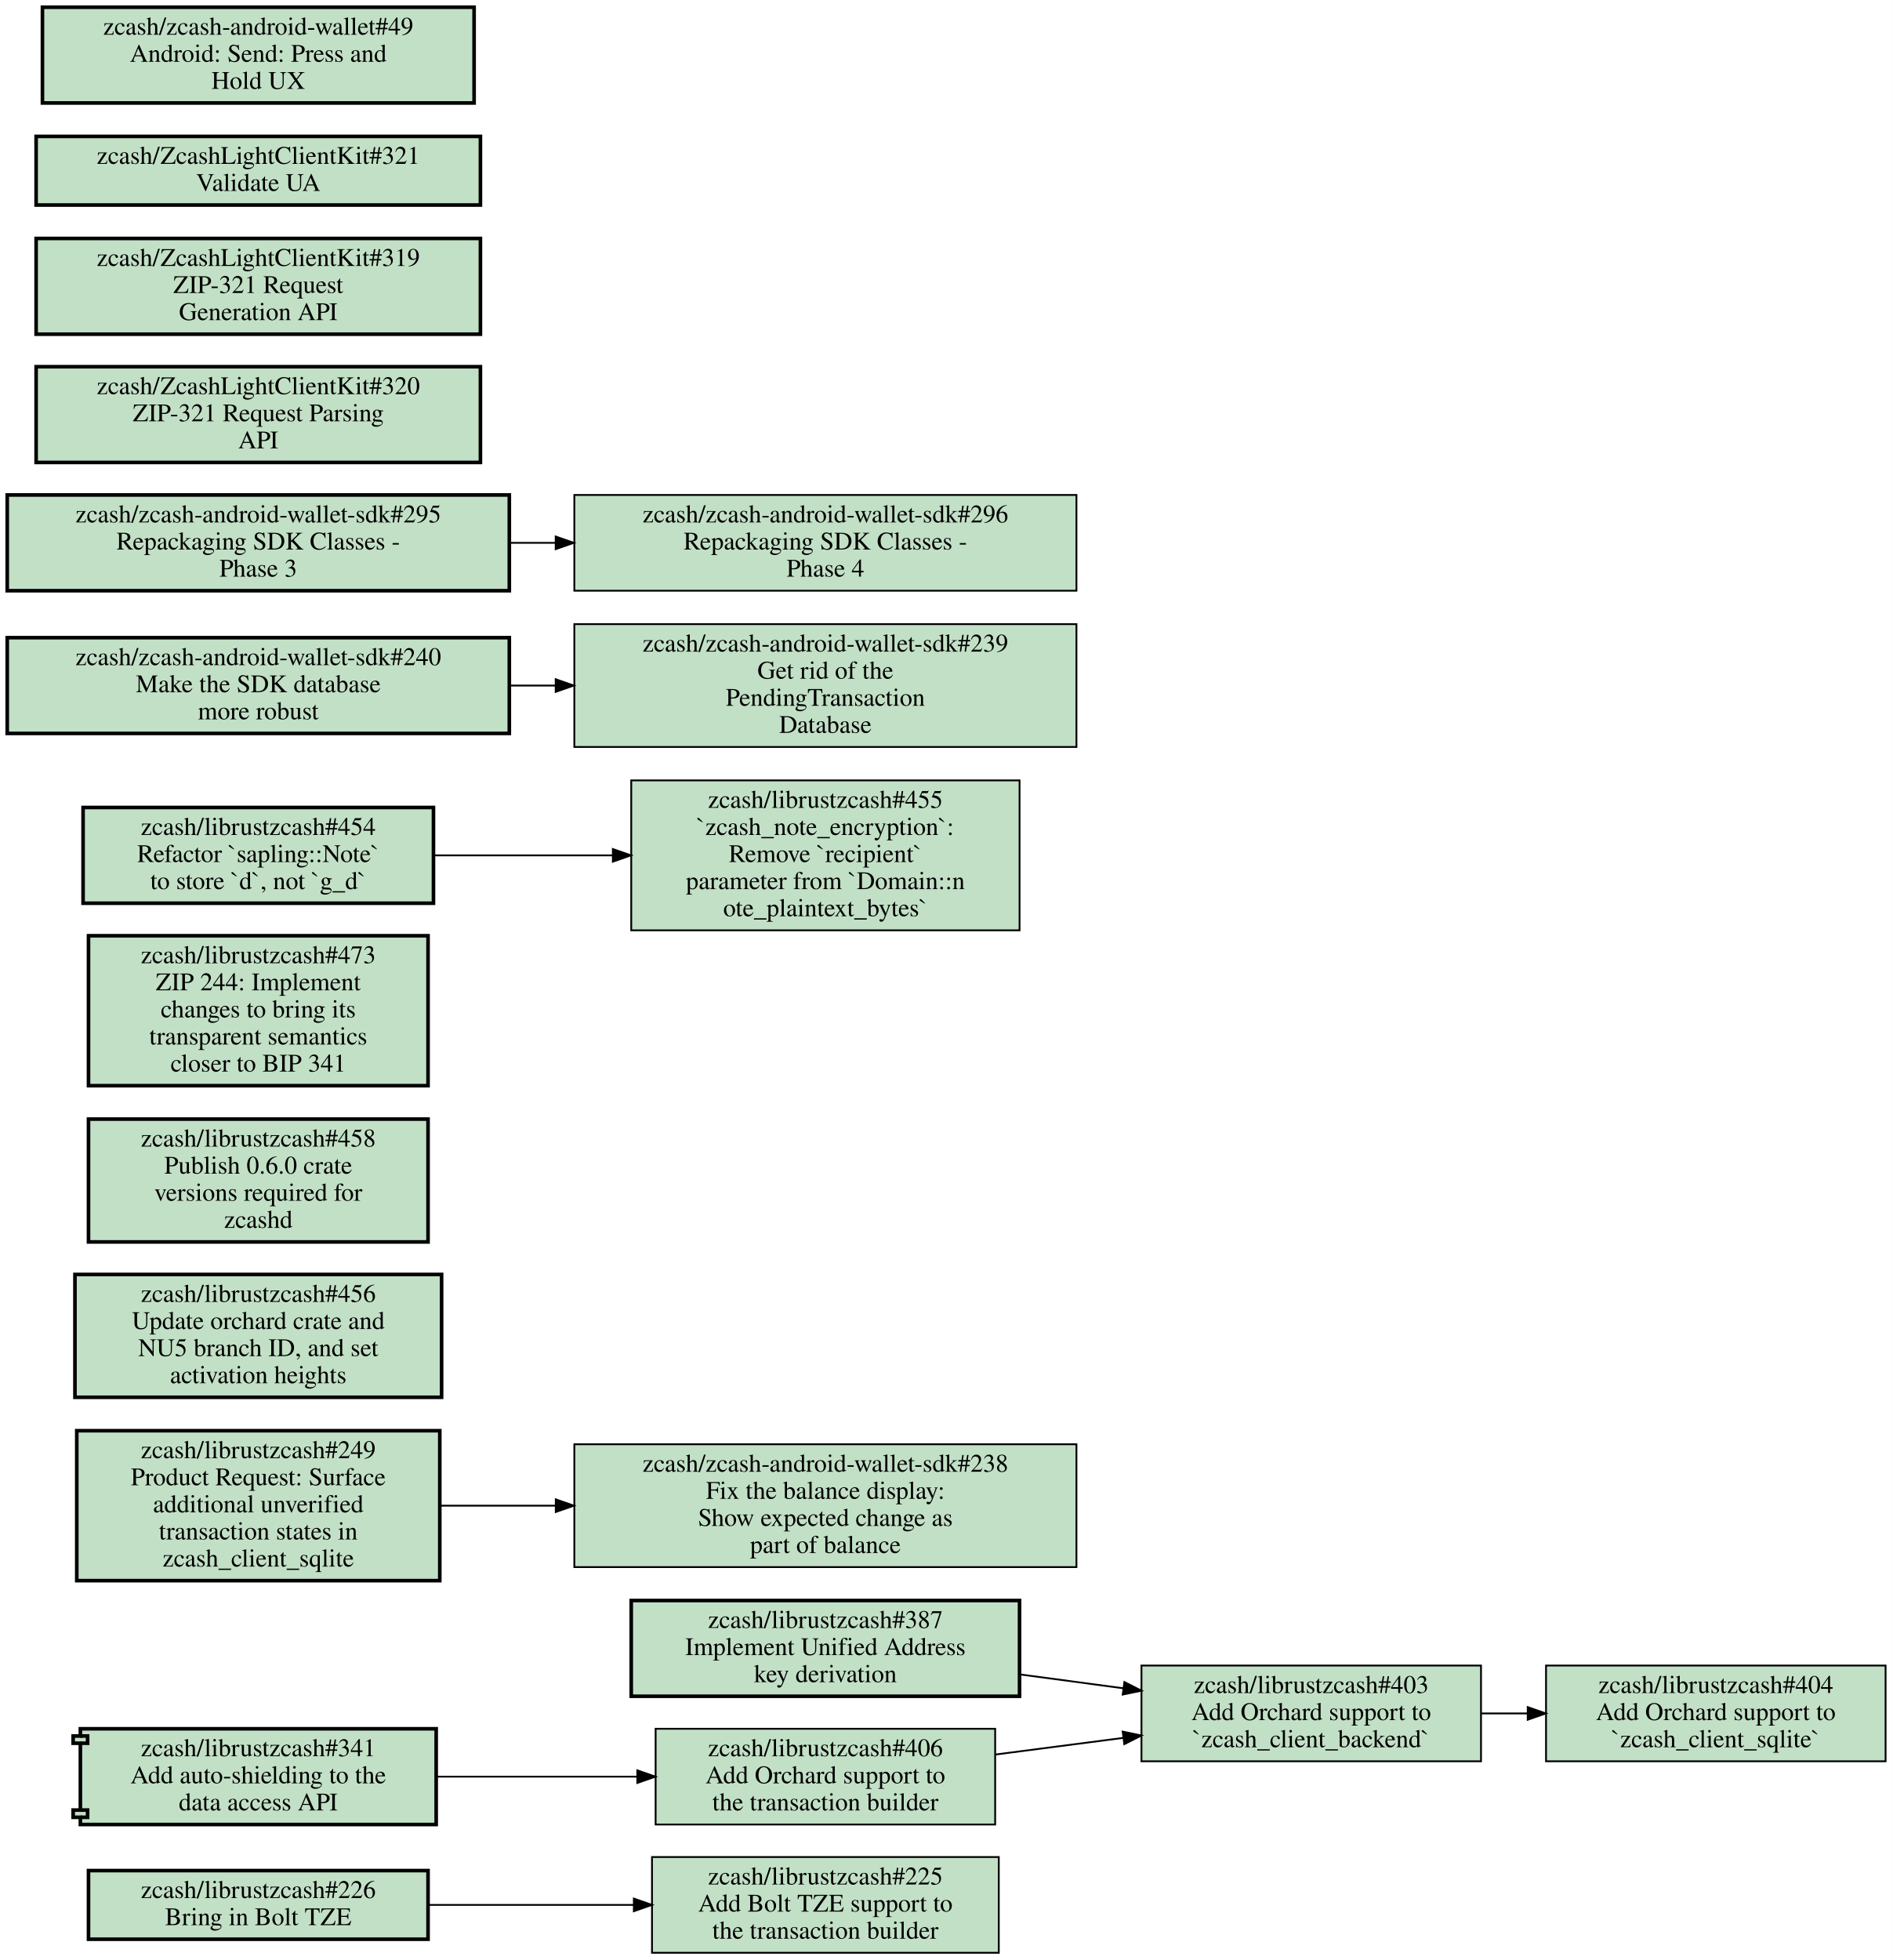
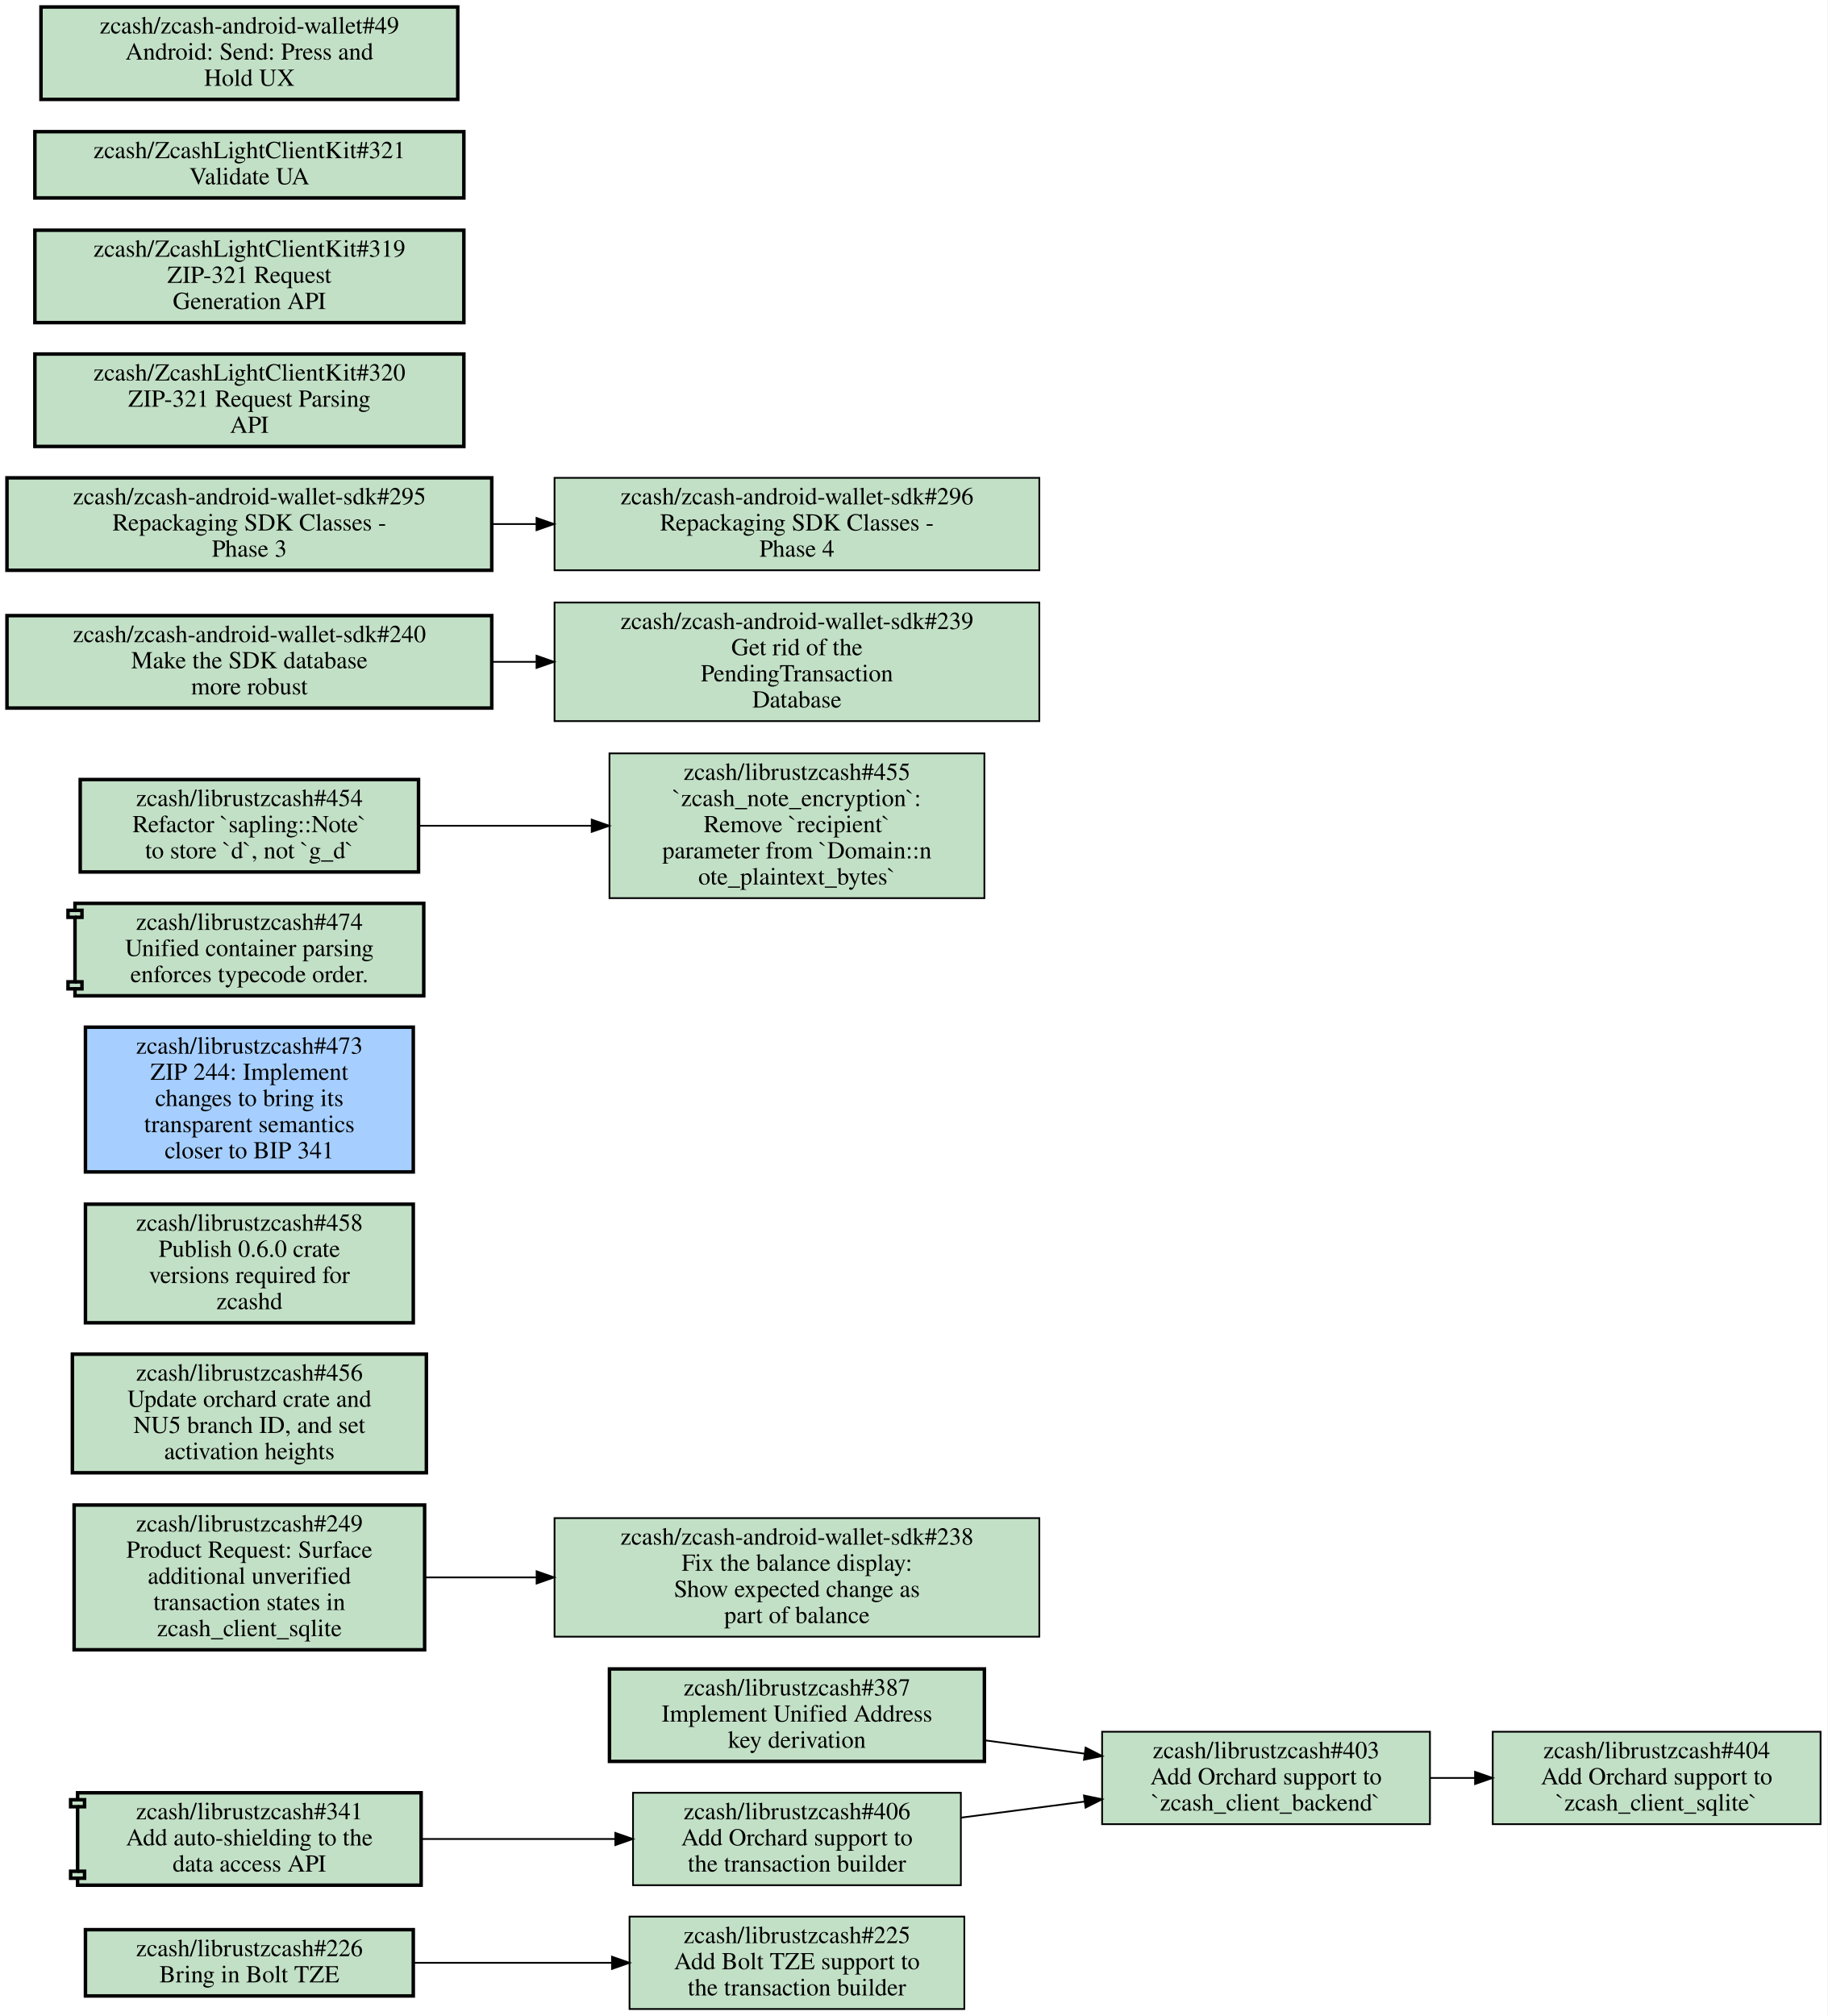
- <svg xmlns="http://www.w3.org/2000/svg" xmlns:xlink="http://www.w3.org/1999/xlink" width="1048pt" height="1085pt" viewBox="0.00 0.00 1048.00 1085.00">
-   <g id="graph0" class="graph" transform="scale(1 1) rotate(0) translate(4 1081)">
-     <polygon fill="#ffffff" stroke="transparent" points="-4,4 -4,-1081 1044,-1081 1044,4 -4,4" />
+ <svg xmlns="http://www.w3.org/2000/svg" xmlns:xlink="http://www.w3.org/1999/xlink" width="1048pt" height="1156pt" viewBox="0.00 0.00 1048.00 1156.00">
+   <g id="graph0" class="graph" transform="scale(1 1) rotate(0) translate(4 1152)">
+     <polygon fill="#ffffff" stroke="transparent" points="-4,4 -4,-1152 1044,-1152 1044,4 -4,4" />
    <g id="node1" class="node open">
      <g id="a_node1">
        <a xlink:href="https://github.com/zcash/librustzcash/issues/226" xlink:title="zcash/librustzcash#226&#10;Bring in Bolt TZE" target="_blank">
          <polygon fill="#c2e0c6" stroke="#000000" stroke-width="2" points="233,-45.5 45,-45.5 45,-7.5 233,-7.5 233,-45.5" />
          <text text-anchor="middle" x="139" y="-30.3" font-family="Times,serif" font-size="14.00" fill="#000000">zcash/librustzcash#226</text>
          <text text-anchor="middle" x="139" y="-15.3" font-family="Times,serif" font-size="14.00" fill="#000000">Bring in Bolt TZE</text>
        </a>
      </g>
    </g>
    <g id="node2" class="node open">
      <g id="a_node2">
        <a xlink:href="https://github.com/zcash/librustzcash/issues/225" xlink:title="zcash/librustzcash#225&#10;Add Bolt TZE support to&#10;the transaction builder" target="_blank">
          <polygon fill="#c2e0c6" stroke="#000000" points="549,-53 357,-53 357,0 549,0 549,-53" />
          <text text-anchor="middle" x="453" y="-37.8" font-family="Times,serif" font-size="14.00" fill="#000000">zcash/librustzcash#225</text>
          <text text-anchor="middle" x="453" y="-22.8" font-family="Times,serif" font-size="14.00" fill="#000000">Add Bolt TZE support to</text>
          <text text-anchor="middle" x="453" y="-7.8" font-family="Times,serif" font-size="14.00" fill="#000000">the transaction builder</text>
        </a>
      </g>
    </g>
    <g id="edge1" class="edge">
      <path fill="none" stroke="#000000" d="M233.21,-26.5C268.96,-26.5 309.91,-26.5 346.7,-26.5" />
      <polygon fill="#000000" stroke="#000000" points="346.95,-30 356.95,-26.5 346.95,-23 346.95,-30" />
    </g>
    <g id="node3" class="node open">
      <g id="a_node3">
        <a xlink:href="https://github.com/zcash/librustzcash/issues/403" xlink:title="zcash/librustzcash#403&#10;Add Orchard support to&#10;`zcash_client_backend`" target="_blank">
          <polygon fill="#c2e0c6" stroke="#000000" points="816,-159 628,-159 628,-106 816,-106 816,-159" />
          <text text-anchor="middle" x="722" y="-143.8" font-family="Times,serif" font-size="14.00" fill="#000000">zcash/librustzcash#403</text>
          <text text-anchor="middle" x="722" y="-128.8" font-family="Times,serif" font-size="14.00" fill="#000000">Add Orchard support to</text>
          <text text-anchor="middle" x="722" y="-113.8" font-family="Times,serif" font-size="14.00" fill="#000000">`zcash_client_backend`</text>
        </a>
      </g>
    </g>
    <g id="node4" class="node open">
      <g id="a_node4">
        <a xlink:href="https://github.com/zcash/librustzcash/issues/404" xlink:title="zcash/librustzcash#404&#10;Add Orchard support to&#10;`zcash_client_sqlite`" target="_blank">
          <polygon fill="#c2e0c6" stroke="#000000" points="1040,-159 852,-159 852,-106 1040,-106 1040,-159" />
          <text text-anchor="middle" x="946" y="-143.8" font-family="Times,serif" font-size="14.00" fill="#000000">zcash/librustzcash#404</text>
          <text text-anchor="middle" x="946" y="-128.8" font-family="Times,serif" font-size="14.00" fill="#000000">Add Orchard support to</text>
          <text text-anchor="middle" x="946" y="-113.8" font-family="Times,serif" font-size="14.00" fill="#000000">`zcash_client_sqlite`</text>
        </a>
      </g>
    </g>
    <g id="edge2" class="edge">
      <path fill="none" stroke="#000000" d="M816.02,-132.5C824.54,-132.5 833.2,-132.5 841.8,-132.5" />
      <polygon fill="#000000" stroke="#000000" points="841.86,-136 851.86,-132.5 841.86,-129 841.86,-136" />
    </g>
    <g id="node5" class="node open">
      <g id="a_node5">
        <a xlink:href="https://github.com/zcash/librustzcash/issues/249" xlink:title="zcash/librustzcash#249&#10;Product Request: Surface&#10;additional unverified&#10;transaction states in&#10;zcash_client_sqlite" target="_blank">
          <polygon fill="#c2e0c6" stroke="#000000" stroke-width="2" points="239.5,-289 38.5,-289 38.5,-206 239.5,-206 239.5,-289" />
          <text text-anchor="middle" x="139" y="-273.8" font-family="Times,serif" font-size="14.00" fill="#000000">zcash/librustzcash#249</text>
          <text text-anchor="middle" x="139" y="-258.8" font-family="Times,serif" font-size="14.00" fill="#000000">Product Request: Surface</text>
          <text text-anchor="middle" x="139" y="-243.8" font-family="Times,serif" font-size="14.00" fill="#000000">additional unverified</text>
          <text text-anchor="middle" x="139" y="-228.8" font-family="Times,serif" font-size="14.00" fill="#000000">transaction states in</text>
          <text text-anchor="middle" x="139" y="-213.8" font-family="Times,serif" font-size="14.00" fill="#000000">zcash_client_sqlite</text>
        </a>
      </g>
    </g>
    <g id="node6" class="node open">
      <g id="a_node6">
        <a xlink:href="https://github.com/zcash/zcash-android-wallet-sdk/issues/238" xlink:title="zcash/zcash-android-wallet-sdk#238&#10;Fix the balance display:&#10;Show expected change as&#10;part of balance" target="_blank">
          <polygon fill="#c2e0c6" stroke="#000000" points="592,-281.5 314,-281.5 314,-213.5 592,-213.5 592,-281.5" />
          <text text-anchor="middle" x="453" y="-266.3" font-family="Times,serif" font-size="14.00" fill="#000000">zcash/zcash-android-wallet-sdk#238</text>
          <text text-anchor="middle" x="453" y="-251.3" font-family="Times,serif" font-size="14.00" fill="#000000">Fix the balance display:</text>
          <text text-anchor="middle" x="453" y="-236.3" font-family="Times,serif" font-size="14.00" fill="#000000">Show expected change as</text>
          <text text-anchor="middle" x="453" y="-221.3" font-family="Times,serif" font-size="14.00" fill="#000000">part of balance</text>
        </a>
      </g>
    </g>
    <g id="edge3" class="edge">
      <path fill="none" stroke="#000000" d="M239.65,-247.5C260.01,-247.5 281.83,-247.5 303.47,-247.5" />
      <polygon fill="#000000" stroke="#000000" points="303.72,-251 313.72,-247.5 303.72,-244 303.72,-251" />
    </g>
    <g id="node7" class="node open">
      <g id="a_node7">
        <a xlink:href="https://github.com/zcash/librustzcash/issues/456" xlink:title="zcash/librustzcash#456&#10;Update orchard crate and&#10;NU5 branch ID, and set&#10;activation heights" target="_blank">
          <polygon fill="#c2e0c6" stroke="#000000" stroke-width="2" points="240.5,-375.5 37.5,-375.5 37.5,-307.5 240.5,-307.5 240.5,-375.5" />
          <text text-anchor="middle" x="139" y="-360.3" font-family="Times,serif" font-size="14.00" fill="#000000">zcash/librustzcash#456</text>
          <text text-anchor="middle" x="139" y="-345.3" font-family="Times,serif" font-size="14.00" fill="#000000">Update orchard crate and</text>
          <text text-anchor="middle" x="139" y="-330.3" font-family="Times,serif" font-size="14.00" fill="#000000">NU5 branch ID, and set</text>
          <text text-anchor="middle" x="139" y="-315.3" font-family="Times,serif" font-size="14.00" fill="#000000">activation heights</text>
        </a>
      </g>
    </g>
    <g id="node8" class="node open">
      <g id="a_node8">
        <a xlink:href="https://github.com/zcash/librustzcash/issues/458" xlink:title="zcash/librustzcash#458&#10;Publish 0.6.0 crate&#10;versions required for&#10;zcashd" target="_blank">
          <polygon fill="#c2e0c6" stroke="#000000" stroke-width="2" points="233,-461.5 45,-461.5 45,-393.5 233,-393.5 233,-461.5" />
          <text text-anchor="middle" x="139" y="-446.3" font-family="Times,serif" font-size="14.00" fill="#000000">zcash/librustzcash#458</text>
          <text text-anchor="middle" x="139" y="-431.3" font-family="Times,serif" font-size="14.00" fill="#000000">Publish 0.6.0 crate</text>
          <text text-anchor="middle" x="139" y="-416.3" font-family="Times,serif" font-size="14.00" fill="#000000">versions required for</text>
          <text text-anchor="middle" x="139" y="-401.3" font-family="Times,serif" font-size="14.00" fill="#000000">zcashd</text>
        </a>
      </g>
    </g>
-     <g id="node9" class="node open">
+     <g id="node9" class="node committed">
      <g id="a_node9">
        <a xlink:href="https://github.com/zcash/librustzcash/issues/473" xlink:title="zcash/librustzcash#473&#10;ZIP 244: Implement&#10;changes to bring its&#10;transparent semantics&#10;closer to BIP 341" target="_blank">
-           <polygon fill="#c2e0c6" stroke="#000000" stroke-width="2" points="233,-563 45,-563 45,-480 233,-480 233,-563" />
+           <polygon fill="#a6cfff" stroke="#000000" stroke-width="2" points="233,-563 45,-563 45,-480 233,-480 233,-563" />
          <text text-anchor="middle" x="139" y="-547.8" font-family="Times,serif" font-size="14.00" fill="#000000">zcash/librustzcash#473</text>
          <text text-anchor="middle" x="139" y="-532.8" font-family="Times,serif" font-size="14.00" fill="#000000">ZIP 244: Implement</text>
          <text text-anchor="middle" x="139" y="-517.8" font-family="Times,serif" font-size="14.00" fill="#000000">changes to bring its</text>
          <text text-anchor="middle" x="139" y="-502.8" font-family="Times,serif" font-size="14.00" fill="#000000">transparent semantics</text>
          <text text-anchor="middle" x="139" y="-487.8" font-family="Times,serif" font-size="14.00" fill="#000000">closer to BIP 341</text>
        </a>
      </g>
    </g>
    <g id="node10" class="node open">
      <g id="a_node10">
-         <a xlink:href="https://github.com/zcash/librustzcash/issues/454" xlink:title="zcash/librustzcash#454&#10;Refactor `sapling::Note`&#10;to store `d`, not `g_d`" target="_blank">
-           <polygon fill="#c2e0c6" stroke="#000000" stroke-width="2" points="236,-634 42,-634 42,-581 236,-581 236,-634" />
-           <text text-anchor="middle" x="139" y="-618.8" font-family="Times,serif" font-size="14.00" fill="#000000">zcash/librustzcash#454</text>
-           <text text-anchor="middle" x="139" y="-603.8" font-family="Times,serif" font-size="14.00" fill="#000000">Refactor `sapling::Note`</text>
-           <text text-anchor="middle" x="139" y="-588.8" font-family="Times,serif" font-size="14.00" fill="#000000">to store `d`, not `g_d`</text>
+         <a xlink:href="https://github.com/zcash/librustzcash/pull/474" xlink:title="zcash/librustzcash#474&#10;Unified container parsing&#10;enforces typecode order." target="_blank">
+           <polygon fill="#c2e0c6" stroke="#000000" stroke-width="2" points="239,-634 39,-634 39,-630 35,-630 35,-626 39,-626 39,-589 35,-589 35,-585 39,-585 39,-581 239,-581 239,-634" />
+           <polyline fill="none" stroke="#000000" stroke-width="2" points="39,-630 43,-630 43,-626 39,-626 " />
+           <polyline fill="none" stroke="#000000" stroke-width="2" points="39,-589 43,-589 43,-585 39,-585 " />
+           <text text-anchor="middle" x="139" y="-618.8" font-family="Times,serif" font-size="14.00" fill="#000000">zcash/librustzcash#474</text>
+           <text text-anchor="middle" x="139" y="-603.8" font-family="Times,serif" font-size="14.00" fill="#000000">Unified container parsing</text>
+           <text text-anchor="middle" x="139" y="-588.8" font-family="Times,serif" font-size="14.00" fill="#000000">enforces typecode order.</text>
        </a>
      </g>
    </g>
    <g id="node11" class="node open">
      <g id="a_node11">
-         <a xlink:href="https://github.com/zcash/librustzcash/issues/455" xlink:title="zcash/librustzcash#455&#10;`zcash_note_encryption`:&#10;Remove `recipient`&#10;parameter from `Domain::n&#10;ote_plaintext_bytes`" target="_blank">
-           <polygon fill="#c2e0c6" stroke="#000000" points="560.5,-649 345.5,-649 345.5,-566 560.5,-566 560.5,-649" />
-           <text text-anchor="middle" x="453" y="-633.8" font-family="Times,serif" font-size="14.00" fill="#000000">zcash/librustzcash#455</text>
-           <text text-anchor="middle" x="453" y="-618.8" font-family="Times,serif" font-size="14.00" fill="#000000">`zcash_note_encryption`:</text>
-           <text text-anchor="middle" x="453" y="-603.8" font-family="Times,serif" font-size="14.00" fill="#000000">Remove `recipient`</text>
-           <text text-anchor="middle" x="453" y="-588.8" font-family="Times,serif" font-size="14.00" fill="#000000">parameter from `Domain::n</text>
-           <text text-anchor="middle" x="453" y="-573.8" font-family="Times,serif" font-size="14.00" fill="#000000">ote_plaintext_bytes`</text>
-         </a>
-       </g>
-     </g>
-     <g id="edge4" class="edge">
-       <path fill="none" stroke="#000000" d="M236.2,-607.5C267.54,-607.5 302.62,-607.5 335.27,-607.5" />
-       <polygon fill="#000000" stroke="#000000" points="335.32,-611 345.32,-607.5 335.32,-604 335.32,-611" />
+         <a xlink:href="https://github.com/zcash/librustzcash/issues/454" xlink:title="zcash/librustzcash#454&#10;Refactor `sapling::Note`&#10;to store `d`, not `g_d`" target="_blank">
+           <polygon fill="#c2e0c6" stroke="#000000" stroke-width="2" points="236,-705 42,-705 42,-652 236,-652 236,-705" />
+           <text text-anchor="middle" x="139" y="-689.8" font-family="Times,serif" font-size="14.00" fill="#000000">zcash/librustzcash#454</text>
+           <text text-anchor="middle" x="139" y="-674.8" font-family="Times,serif" font-size="14.00" fill="#000000">Refactor `sapling::Note`</text>
+           <text text-anchor="middle" x="139" y="-659.8" font-family="Times,serif" font-size="14.00" fill="#000000">to store `d`, not `g_d`</text>
+         </a>
+       </g>
    </g>
    <g id="node12" class="node open">
      <g id="a_node12">
+         <a xlink:href="https://github.com/zcash/librustzcash/issues/455" xlink:title="zcash/librustzcash#455&#10;`zcash_note_encryption`:&#10;Remove `recipient`&#10;parameter from `Domain::n&#10;ote_plaintext_bytes`" target="_blank">
+           <polygon fill="#c2e0c6" stroke="#000000" points="560.5,-720 345.5,-720 345.5,-637 560.5,-637 560.5,-720" />
+           <text text-anchor="middle" x="453" y="-704.8" font-family="Times,serif" font-size="14.00" fill="#000000">zcash/librustzcash#455</text>
+           <text text-anchor="middle" x="453" y="-689.8" font-family="Times,serif" font-size="14.00" fill="#000000">`zcash_note_encryption`:</text>
+           <text text-anchor="middle" x="453" y="-674.8" font-family="Times,serif" font-size="14.00" fill="#000000">Remove `recipient`</text>
+           <text text-anchor="middle" x="453" y="-659.8" font-family="Times,serif" font-size="14.00" fill="#000000">parameter from `Domain::n</text>
+           <text text-anchor="middle" x="453" y="-644.8" font-family="Times,serif" font-size="14.00" fill="#000000">ote_plaintext_bytes`</text>
+         </a>
+       </g>
+     </g>
+     <g id="edge4" class="edge">
+       <path fill="none" stroke="#000000" d="M236.2,-678.5C267.54,-678.5 302.62,-678.5 335.27,-678.5" />
+       <polygon fill="#000000" stroke="#000000" points="335.32,-682 345.32,-678.5 335.32,-675 335.32,-682" />
+     </g>
+     <g id="node13" class="node open">
+       <g id="a_node13">
        <a xlink:href="https://github.com/zcash/librustzcash/issues/387" xlink:title="zcash/librustzcash#387&#10;Implement Unified Address&#10;key derivation" target="_blank">
          <polygon fill="#c2e0c6" stroke="#000000" stroke-width="2" points="560.5,-195 345.5,-195 345.5,-142 560.5,-142 560.5,-195" />
          <text text-anchor="middle" x="453" y="-179.8" font-family="Times,serif" font-size="14.00" fill="#000000">zcash/librustzcash#387</text>
          <text text-anchor="middle" x="453" y="-164.8" font-family="Times,serif" font-size="14.00" fill="#000000">Implement Unified Address</text>
          <text text-anchor="middle" x="453" y="-149.8" font-family="Times,serif" font-size="14.00" fill="#000000">key derivation</text>
        </a>
      </g>
    </g>
    <g id="edge5" class="edge">
      <path fill="none" stroke="#000000" d="M560.86,-154.06C579.7,-151.54 599.25,-148.93 617.98,-146.42" />
      <polygon fill="#000000" stroke="#000000" points="618.543,-149.876 627.99,-145.08 617.614,-142.938 618.543,-149.876" />
    </g>
-     <g id="node13" class="node open">
-       <g id="a_node13">
+     <g id="node14" class="node open">
+       <g id="a_node14">
        <a xlink:href="https://github.com/zcash/librustzcash/pull/341" xlink:title="zcash/librustzcash#341&#10;Add auto-shielding to the&#10;data access API" target="_blank">
          <polygon fill="#c2e0c6" stroke="#000000" stroke-width="2" points="237.5,-124 40.5,-124 40.5,-120 36.5,-120 36.5,-116 40.5,-116 40.5,-79 36.5,-79 36.5,-75 40.5,-75 40.5,-71 237.5,-71 237.5,-124" />
          <polyline fill="none" stroke="#000000" stroke-width="2" points="40.5,-120 44.5,-120 44.5,-116 40.5,-116 " />
          <polyline fill="none" stroke="#000000" stroke-width="2" points="40.5,-79 44.5,-79 44.5,-75 40.5,-75 " />
          <text text-anchor="middle" x="139" y="-108.8" font-family="Times,serif" font-size="14.00" fill="#000000">zcash/librustzcash#341</text>
          <text text-anchor="middle" x="139" y="-93.8" font-family="Times,serif" font-size="14.00" fill="#000000">Add auto-shielding to the</text>
          <text text-anchor="middle" x="139" y="-78.8" font-family="Times,serif" font-size="14.00" fill="#000000">data access API</text>
        </a>
      </g>
    </g>
-     <g id="node14" class="node open">
-       <g id="a_node14">
+     <g id="node15" class="node open">
+       <g id="a_node15">
        <a xlink:href="https://github.com/zcash/librustzcash/issues/406" xlink:title="zcash/librustzcash#406&#10;Add Orchard support to&#10;the transaction builder" target="_blank">
          <polygon fill="#c2e0c6" stroke="#000000" points="547,-124 359,-124 359,-71 547,-71 547,-124" />
          <text text-anchor="middle" x="453" y="-108.8" font-family="Times,serif" font-size="14.00" fill="#000000">zcash/librustzcash#406</text>
          <text text-anchor="middle" x="453" y="-93.8" font-family="Times,serif" font-size="14.00" fill="#000000">Add Orchard support to</text>
          <text text-anchor="middle" x="453" y="-78.8" font-family="Times,serif" font-size="14.00" fill="#000000">the transaction builder</text>
        </a>
      </g>
    </g>
    <g id="edge6" class="edge">
      <path fill="none" stroke="#000000" d="M237.92,-97.5C273.1,-97.5 312.8,-97.5 348.44,-97.5" />
      <polygon fill="#000000" stroke="#000000" points="348.86,-101 358.86,-97.5 348.86,-94 348.86,-101" />
    </g>
    <g id="edge7" class="edge">
      <path fill="none" stroke="#000000" d="M547.08,-109.74C570.02,-112.73 594.68,-115.93 618.04,-118.97" />
      <polygon fill="#000000" stroke="#000000" points="617.6,-122.442 627.97,-120.27 618.509,-115.501 617.6,-122.442" />
    </g>
-     <g id="node15" class="node open">
-       <g id="a_node15">
-         <a xlink:href="https://github.com/zcash/zcash-android-wallet-sdk/issues/240" xlink:title="zcash/zcash-android-wallet-sdk#240&#10;Make the SDK database&#10;more robust" target="_blank">
-           <polygon fill="#c2e0c6" stroke="#000000" stroke-width="2" points="278,-728 0,-728 0,-675 278,-675 278,-728" />
-           <text text-anchor="middle" x="139" y="-712.8" font-family="Times,serif" font-size="14.00" fill="#000000">zcash/zcash-android-wallet-sdk#240</text>
-           <text text-anchor="middle" x="139" y="-697.8" font-family="Times,serif" font-size="14.00" fill="#000000">Make the SDK database</text>
-           <text text-anchor="middle" x="139" y="-682.8" font-family="Times,serif" font-size="14.00" fill="#000000">more robust</text>
-         </a>
-       </g>
-     </g>
    <g id="node16" class="node open">
      <g id="a_node16">
-         <a xlink:href="https://github.com/zcash/zcash-android-wallet-sdk/issues/239" xlink:title="zcash/zcash-android-wallet-sdk#239&#10;Get rid of the&#10;PendingTransaction&#10;Database" target="_blank">
-           <polygon fill="#c2e0c6" stroke="#000000" points="592,-735.5 314,-735.5 314,-667.5 592,-667.5 592,-735.5" />
-           <text text-anchor="middle" x="453" y="-720.3" font-family="Times,serif" font-size="14.00" fill="#000000">zcash/zcash-android-wallet-sdk#239</text>
-           <text text-anchor="middle" x="453" y="-705.3" font-family="Times,serif" font-size="14.00" fill="#000000">Get rid of the</text>
-           <text text-anchor="middle" x="453" y="-690.3" font-family="Times,serif" font-size="14.00" fill="#000000">PendingTransaction</text>
-           <text text-anchor="middle" x="453" y="-675.3" font-family="Times,serif" font-size="14.00" fill="#000000">Database</text>
-         </a>
-       </g>
-     </g>
-     <g id="edge8" class="edge">
-       <path fill="none" stroke="#000000" d="M278.1,-701.5C286.49,-701.5 294.96,-701.5 303.4,-701.5" />
-       <polygon fill="#000000" stroke="#000000" points="303.67,-705 313.67,-701.5 303.67,-698 303.67,-705" />
+         <a xlink:href="https://github.com/zcash/zcash-android-wallet-sdk/issues/240" xlink:title="zcash/zcash-android-wallet-sdk#240&#10;Make the SDK database&#10;more robust" target="_blank">
+           <polygon fill="#c2e0c6" stroke="#000000" stroke-width="2" points="278,-799 0,-799 0,-746 278,-746 278,-799" />
+           <text text-anchor="middle" x="139" y="-783.8" font-family="Times,serif" font-size="14.00" fill="#000000">zcash/zcash-android-wallet-sdk#240</text>
+           <text text-anchor="middle" x="139" y="-768.8" font-family="Times,serif" font-size="14.00" fill="#000000">Make the SDK database</text>
+           <text text-anchor="middle" x="139" y="-753.8" font-family="Times,serif" font-size="14.00" fill="#000000">more robust</text>
+         </a>
+       </g>
    </g>
    <g id="node17" class="node open">
      <g id="a_node17">
-         <a xlink:href="https://github.com/zcash/zcash-android-wallet-sdk/issues/295" xlink:title="zcash/zcash-android-wallet-sdk#295&#10;Repackaging SDK Classes -&#10;Phase 3" target="_blank">
-           <polygon fill="#c2e0c6" stroke="#000000" stroke-width="2" points="278,-807 0,-807 0,-754 278,-754 278,-807" />
-           <text text-anchor="middle" x="139" y="-791.8" font-family="Times,serif" font-size="14.00" fill="#000000">zcash/zcash-android-wallet-sdk#295</text>
-           <text text-anchor="middle" x="139" y="-776.8" font-family="Times,serif" font-size="14.00" fill="#000000">Repackaging SDK Classes -</text>
-           <text text-anchor="middle" x="139" y="-761.8" font-family="Times,serif" font-size="14.00" fill="#000000">Phase 3</text>
-         </a>
-       </g>
+         <a xlink:href="https://github.com/zcash/zcash-android-wallet-sdk/issues/239" xlink:title="zcash/zcash-android-wallet-sdk#239&#10;Get rid of the&#10;PendingTransaction&#10;Database" target="_blank">
+           <polygon fill="#c2e0c6" stroke="#000000" points="592,-806.5 314,-806.5 314,-738.5 592,-738.5 592,-806.5" />
+           <text text-anchor="middle" x="453" y="-791.3" font-family="Times,serif" font-size="14.00" fill="#000000">zcash/zcash-android-wallet-sdk#239</text>
+           <text text-anchor="middle" x="453" y="-776.3" font-family="Times,serif" font-size="14.00" fill="#000000">Get rid of the</text>
+           <text text-anchor="middle" x="453" y="-761.3" font-family="Times,serif" font-size="14.00" fill="#000000">PendingTransaction</text>
+           <text text-anchor="middle" x="453" y="-746.3" font-family="Times,serif" font-size="14.00" fill="#000000">Database</text>
+         </a>
+       </g>
+     </g>
+     <g id="edge8" class="edge">
+       <path fill="none" stroke="#000000" d="M278.1,-772.5C286.49,-772.5 294.96,-772.5 303.4,-772.5" />
+       <polygon fill="#000000" stroke="#000000" points="303.67,-776 313.67,-772.5 303.67,-769 303.67,-776" />
    </g>
    <g id="node18" class="node open">
      <g id="a_node18">
-         <a xlink:href="https://github.com/zcash/zcash-android-wallet-sdk/issues/296" xlink:title="zcash/zcash-android-wallet-sdk#296&#10;Repackaging SDK Classes -&#10;Phase 4" target="_blank">
-           <polygon fill="#c2e0c6" stroke="#000000" points="592,-807 314,-807 314,-754 592,-754 592,-807" />
-           <text text-anchor="middle" x="453" y="-791.8" font-family="Times,serif" font-size="14.00" fill="#000000">zcash/zcash-android-wallet-sdk#296</text>
-           <text text-anchor="middle" x="453" y="-776.8" font-family="Times,serif" font-size="14.00" fill="#000000">Repackaging SDK Classes -</text>
-           <text text-anchor="middle" x="453" y="-761.8" font-family="Times,serif" font-size="14.00" fill="#000000">Phase 4</text>
-         </a>
-       </g>
-     </g>
-     <g id="edge9" class="edge">
-       <path fill="none" stroke="#000000" d="M278.1,-780.5C286.49,-780.5 294.96,-780.5 303.4,-780.5" />
-       <polygon fill="#000000" stroke="#000000" points="303.67,-784 313.67,-780.5 303.67,-777 303.67,-784" />
+         <a xlink:href="https://github.com/zcash/zcash-android-wallet-sdk/issues/295" xlink:title="zcash/zcash-android-wallet-sdk#295&#10;Repackaging SDK Classes -&#10;Phase 3" target="_blank">
+           <polygon fill="#c2e0c6" stroke="#000000" stroke-width="2" points="278,-878 0,-878 0,-825 278,-825 278,-878" />
+           <text text-anchor="middle" x="139" y="-862.8" font-family="Times,serif" font-size="14.00" fill="#000000">zcash/zcash-android-wallet-sdk#295</text>
+           <text text-anchor="middle" x="139" y="-847.8" font-family="Times,serif" font-size="14.00" fill="#000000">Repackaging SDK Classes -</text>
+           <text text-anchor="middle" x="139" y="-832.8" font-family="Times,serif" font-size="14.00" fill="#000000">Phase 3</text>
+         </a>
+       </g>
    </g>
    <g id="node19" class="node open">
      <g id="a_node19">
-         <a xlink:href="https://github.com/zcash/ZcashLightClientKit/issues/320" xlink:title="zcash/ZcashLightClientKit#320&#10;ZIP-321 Request Parsing&#10;API" target="_blank">
-           <polygon fill="#c2e0c6" stroke="#000000" stroke-width="2" points="262,-878 16,-878 16,-825 262,-825 262,-878" />
-           <text text-anchor="middle" x="139" y="-862.8" font-family="Times,serif" font-size="14.00" fill="#000000">zcash/ZcashLightClientKit#320</text>
-           <text text-anchor="middle" x="139" y="-847.8" font-family="Times,serif" font-size="14.00" fill="#000000">ZIP-321 Request Parsing</text>
-           <text text-anchor="middle" x="139" y="-832.8" font-family="Times,serif" font-size="14.00" fill="#000000">API</text>
-         </a>
-       </g>
+         <a xlink:href="https://github.com/zcash/zcash-android-wallet-sdk/issues/296" xlink:title="zcash/zcash-android-wallet-sdk#296&#10;Repackaging SDK Classes -&#10;Phase 4" target="_blank">
+           <polygon fill="#c2e0c6" stroke="#000000" points="592,-878 314,-878 314,-825 592,-825 592,-878" />
+           <text text-anchor="middle" x="453" y="-862.8" font-family="Times,serif" font-size="14.00" fill="#000000">zcash/zcash-android-wallet-sdk#296</text>
+           <text text-anchor="middle" x="453" y="-847.8" font-family="Times,serif" font-size="14.00" fill="#000000">Repackaging SDK Classes -</text>
+           <text text-anchor="middle" x="453" y="-832.8" font-family="Times,serif" font-size="14.00" fill="#000000">Phase 4</text>
+         </a>
+       </g>
+     </g>
+     <g id="edge9" class="edge">
+       <path fill="none" stroke="#000000" d="M278.1,-851.5C286.49,-851.5 294.96,-851.5 303.4,-851.5" />
+       <polygon fill="#000000" stroke="#000000" points="303.67,-855 313.67,-851.5 303.67,-848 303.67,-855" />
    </g>
    <g id="node20" class="node open">
      <g id="a_node20">
-         <a xlink:href="https://github.com/zcash/ZcashLightClientKit/issues/319" xlink:title="zcash/ZcashLightClientKit#319&#10;ZIP-321 Request&#10;Generation API" target="_blank">
+         <a xlink:href="https://github.com/zcash/ZcashLightClientKit/issues/320" xlink:title="zcash/ZcashLightClientKit#320&#10;ZIP-321 Request Parsing&#10;API" target="_blank">
          <polygon fill="#c2e0c6" stroke="#000000" stroke-width="2" points="262,-949 16,-949 16,-896 262,-896 262,-949" />
-           <text text-anchor="middle" x="139" y="-933.8" font-family="Times,serif" font-size="14.00" fill="#000000">zcash/ZcashLightClientKit#319</text>
-           <text text-anchor="middle" x="139" y="-918.8" font-family="Times,serif" font-size="14.00" fill="#000000">ZIP-321 Request</text>
-           <text text-anchor="middle" x="139" y="-903.8" font-family="Times,serif" font-size="14.00" fill="#000000">Generation API</text>
+           <text text-anchor="middle" x="139" y="-933.8" font-family="Times,serif" font-size="14.00" fill="#000000">zcash/ZcashLightClientKit#320</text>
+           <text text-anchor="middle" x="139" y="-918.8" font-family="Times,serif" font-size="14.00" fill="#000000">ZIP-321 Request Parsing</text>
+           <text text-anchor="middle" x="139" y="-903.8" font-family="Times,serif" font-size="14.00" fill="#000000">API</text>
        </a>
      </g>
    </g>
    <g id="node21" class="node open">
      <g id="a_node21">
-         <a xlink:href="https://github.com/zcash/ZcashLightClientKit/issues/321" xlink:title="zcash/ZcashLightClientKit#321&#10;Validate UA" target="_blank">
-           <polygon fill="#c2e0c6" stroke="#000000" stroke-width="2" points="262,-1005.5 16,-1005.5 16,-967.5 262,-967.5 262,-1005.5" />
-           <text text-anchor="middle" x="139" y="-990.3" font-family="Times,serif" font-size="14.00" fill="#000000">zcash/ZcashLightClientKit#321</text>
-           <text text-anchor="middle" x="139" y="-975.3" font-family="Times,serif" font-size="14.00" fill="#000000">Validate UA</text>
+         <a xlink:href="https://github.com/zcash/ZcashLightClientKit/issues/319" xlink:title="zcash/ZcashLightClientKit#319&#10;ZIP-321 Request&#10;Generation API" target="_blank">
+           <polygon fill="#c2e0c6" stroke="#000000" stroke-width="2" points="262,-1020 16,-1020 16,-967 262,-967 262,-1020" />
+           <text text-anchor="middle" x="139" y="-1004.8" font-family="Times,serif" font-size="14.00" fill="#000000">zcash/ZcashLightClientKit#319</text>
+           <text text-anchor="middle" x="139" y="-989.8" font-family="Times,serif" font-size="14.00" fill="#000000">ZIP-321 Request</text>
+           <text text-anchor="middle" x="139" y="-974.8" font-family="Times,serif" font-size="14.00" fill="#000000">Generation API</text>
        </a>
      </g>
    </g>
    <g id="node22" class="node open">
      <g id="a_node22">
+         <a xlink:href="https://github.com/zcash/ZcashLightClientKit/issues/321" xlink:title="zcash/ZcashLightClientKit#321&#10;Validate UA" target="_blank">
+           <polygon fill="#c2e0c6" stroke="#000000" stroke-width="2" points="262,-1076.5 16,-1076.5 16,-1038.5 262,-1038.5 262,-1076.5" />
+           <text text-anchor="middle" x="139" y="-1061.3" font-family="Times,serif" font-size="14.00" fill="#000000">zcash/ZcashLightClientKit#321</text>
+           <text text-anchor="middle" x="139" y="-1046.3" font-family="Times,serif" font-size="14.00" fill="#000000">Validate UA</text>
+         </a>
+       </g>
+     </g>
+     <g id="node23" class="node open">
+       <g id="a_node23">
        <a xlink:href="https://github.com/zcash/zcash-android-wallet/issues/49" xlink:title="zcash/zcash-android-wallet#49&#10;Android: Send: Press and&#10;Hold UX" target="_blank">
-           <polygon fill="#c2e0c6" stroke="#000000" stroke-width="2" points="258.5,-1077 19.5,-1077 19.5,-1024 258.5,-1024 258.5,-1077" />
-           <text text-anchor="middle" x="139" y="-1061.8" font-family="Times,serif" font-size="14.00" fill="#000000">zcash/zcash-android-wallet#49</text>
-           <text text-anchor="middle" x="139" y="-1046.8" font-family="Times,serif" font-size="14.00" fill="#000000">Android: Send: Press and</text>
-           <text text-anchor="middle" x="139" y="-1031.8" font-family="Times,serif" font-size="14.00" fill="#000000">Hold UX</text>
+           <polygon fill="#c2e0c6" stroke="#000000" stroke-width="2" points="258.5,-1148 19.5,-1148 19.5,-1095 258.5,-1095 258.5,-1148" />
+           <text text-anchor="middle" x="139" y="-1132.8" font-family="Times,serif" font-size="14.00" fill="#000000">zcash/zcash-android-wallet#49</text>
+           <text text-anchor="middle" x="139" y="-1117.8" font-family="Times,serif" font-size="14.00" fill="#000000">Android: Send: Press and</text>
+           <text text-anchor="middle" x="139" y="-1102.8" font-family="Times,serif" font-size="14.00" fill="#000000">Hold UX</text>
        </a>
      </g>
    </g>
  </g>
</svg>
